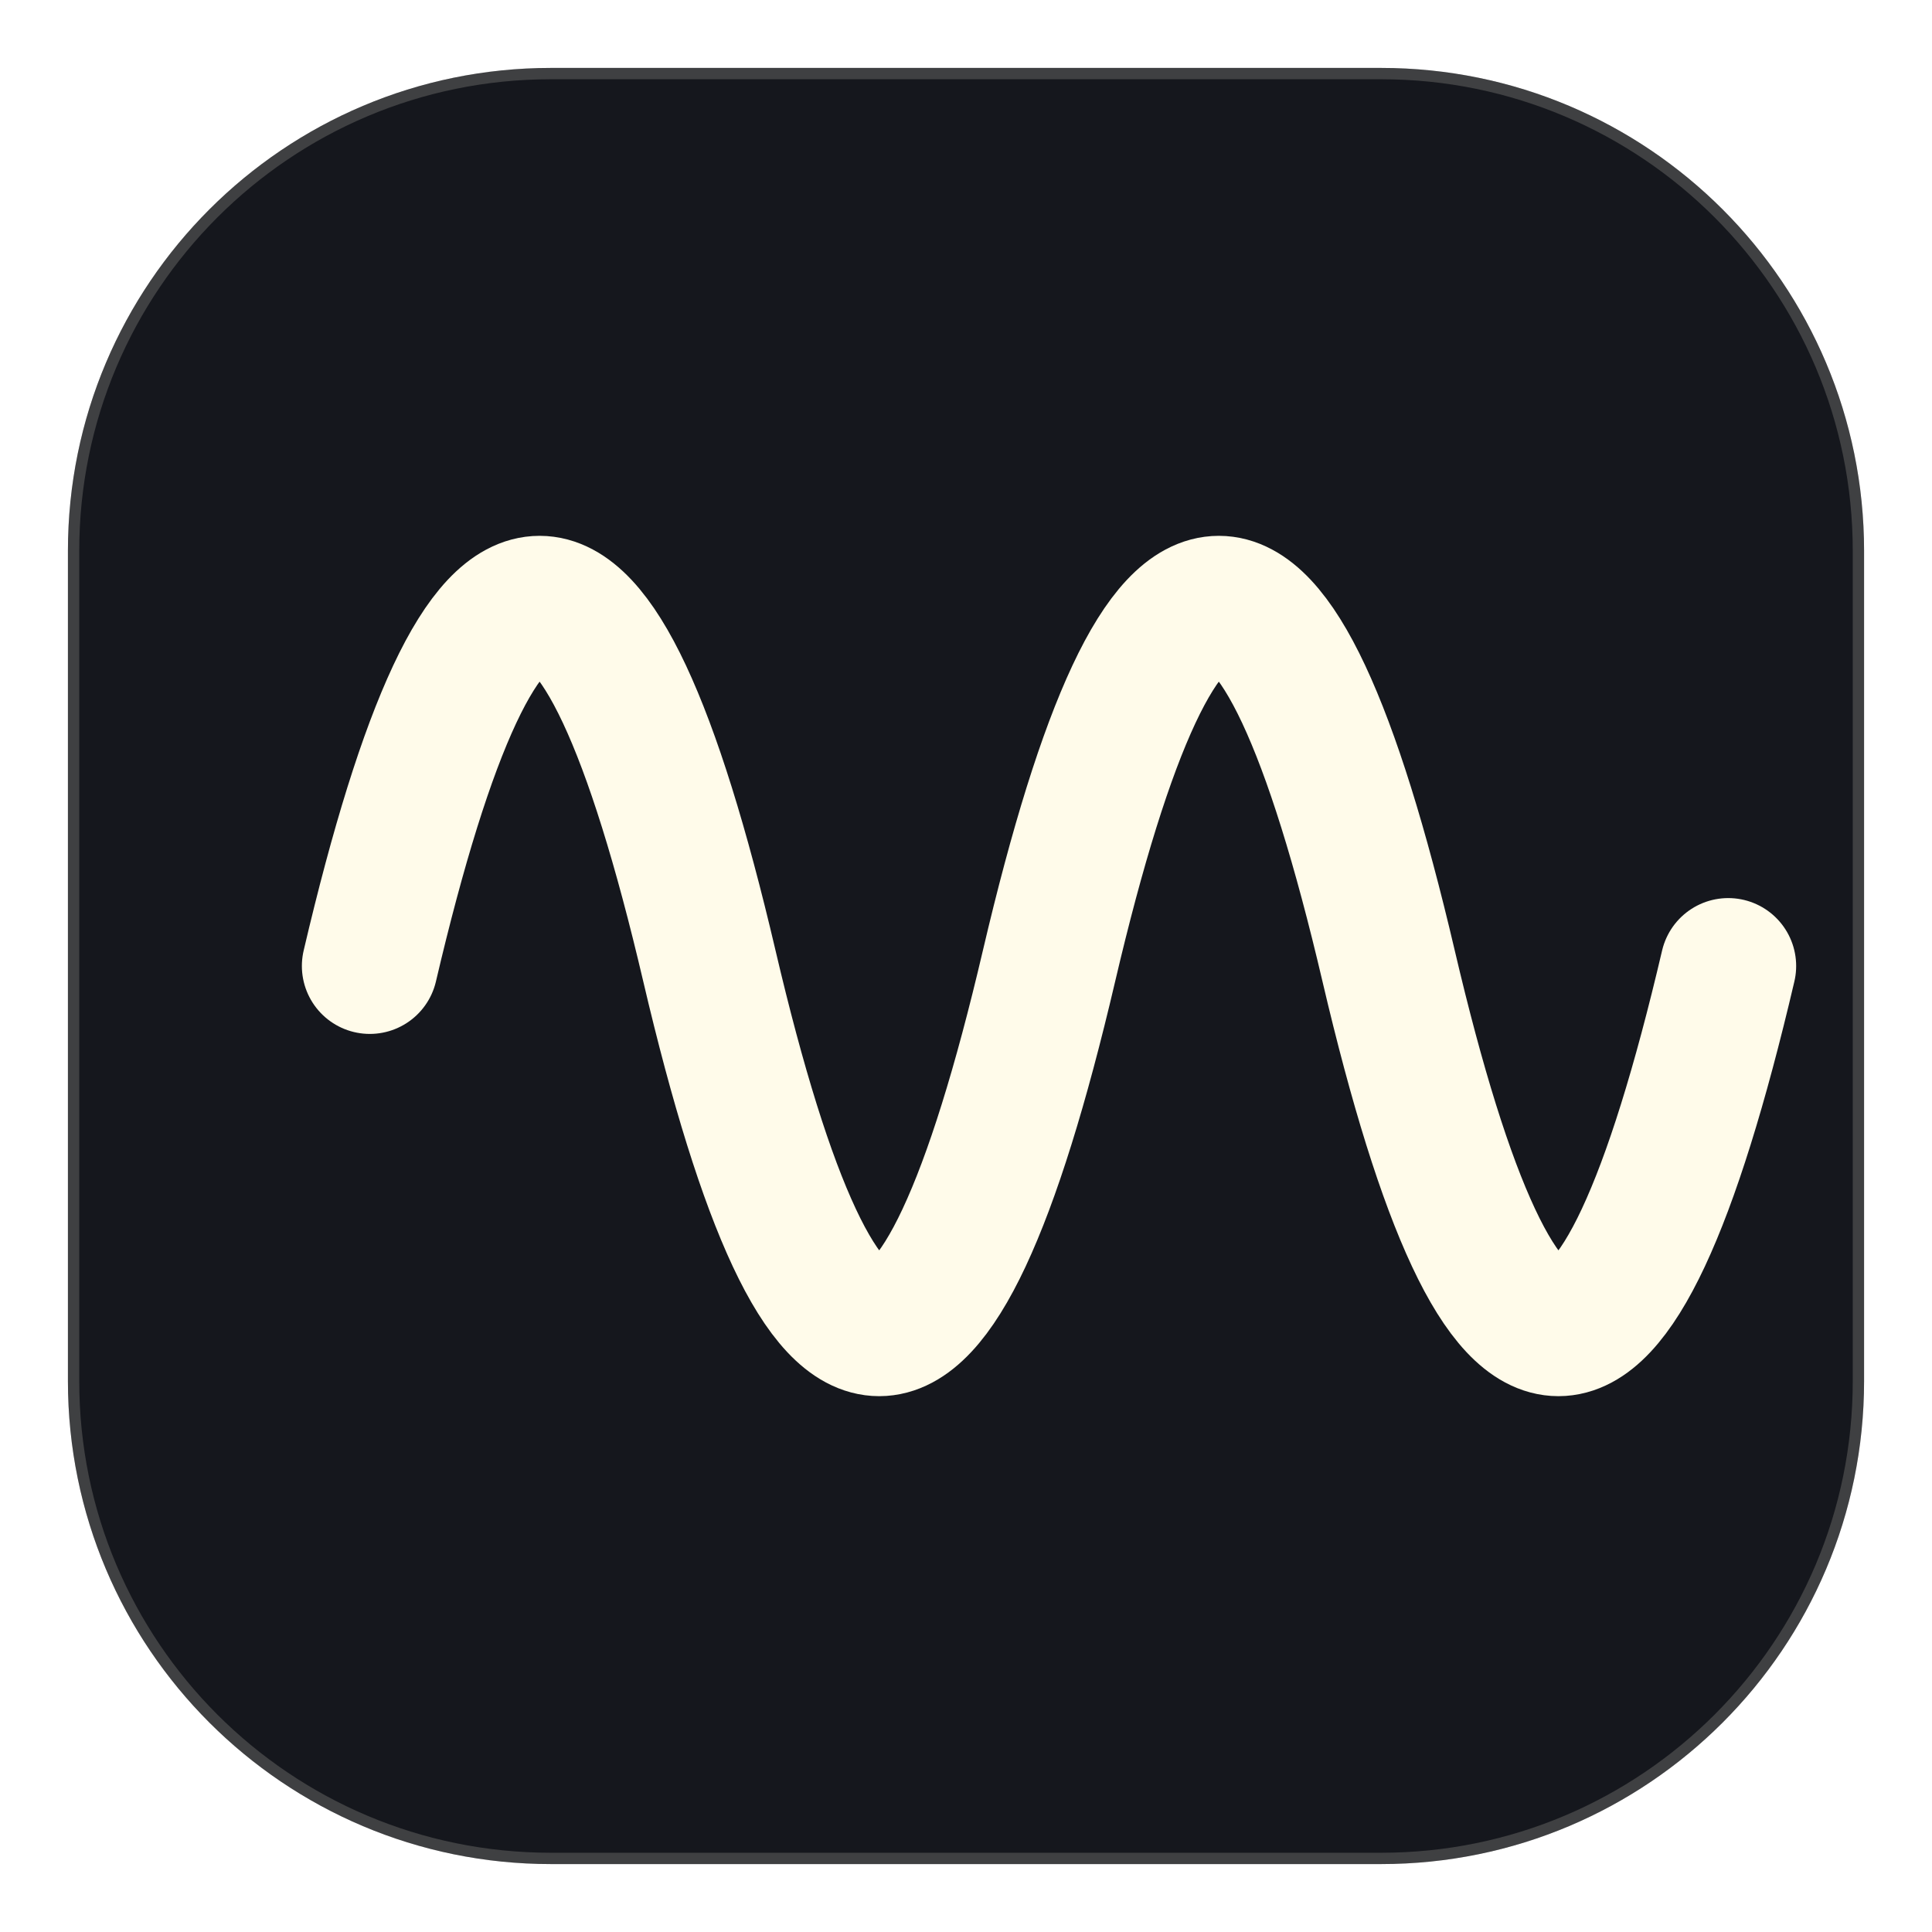
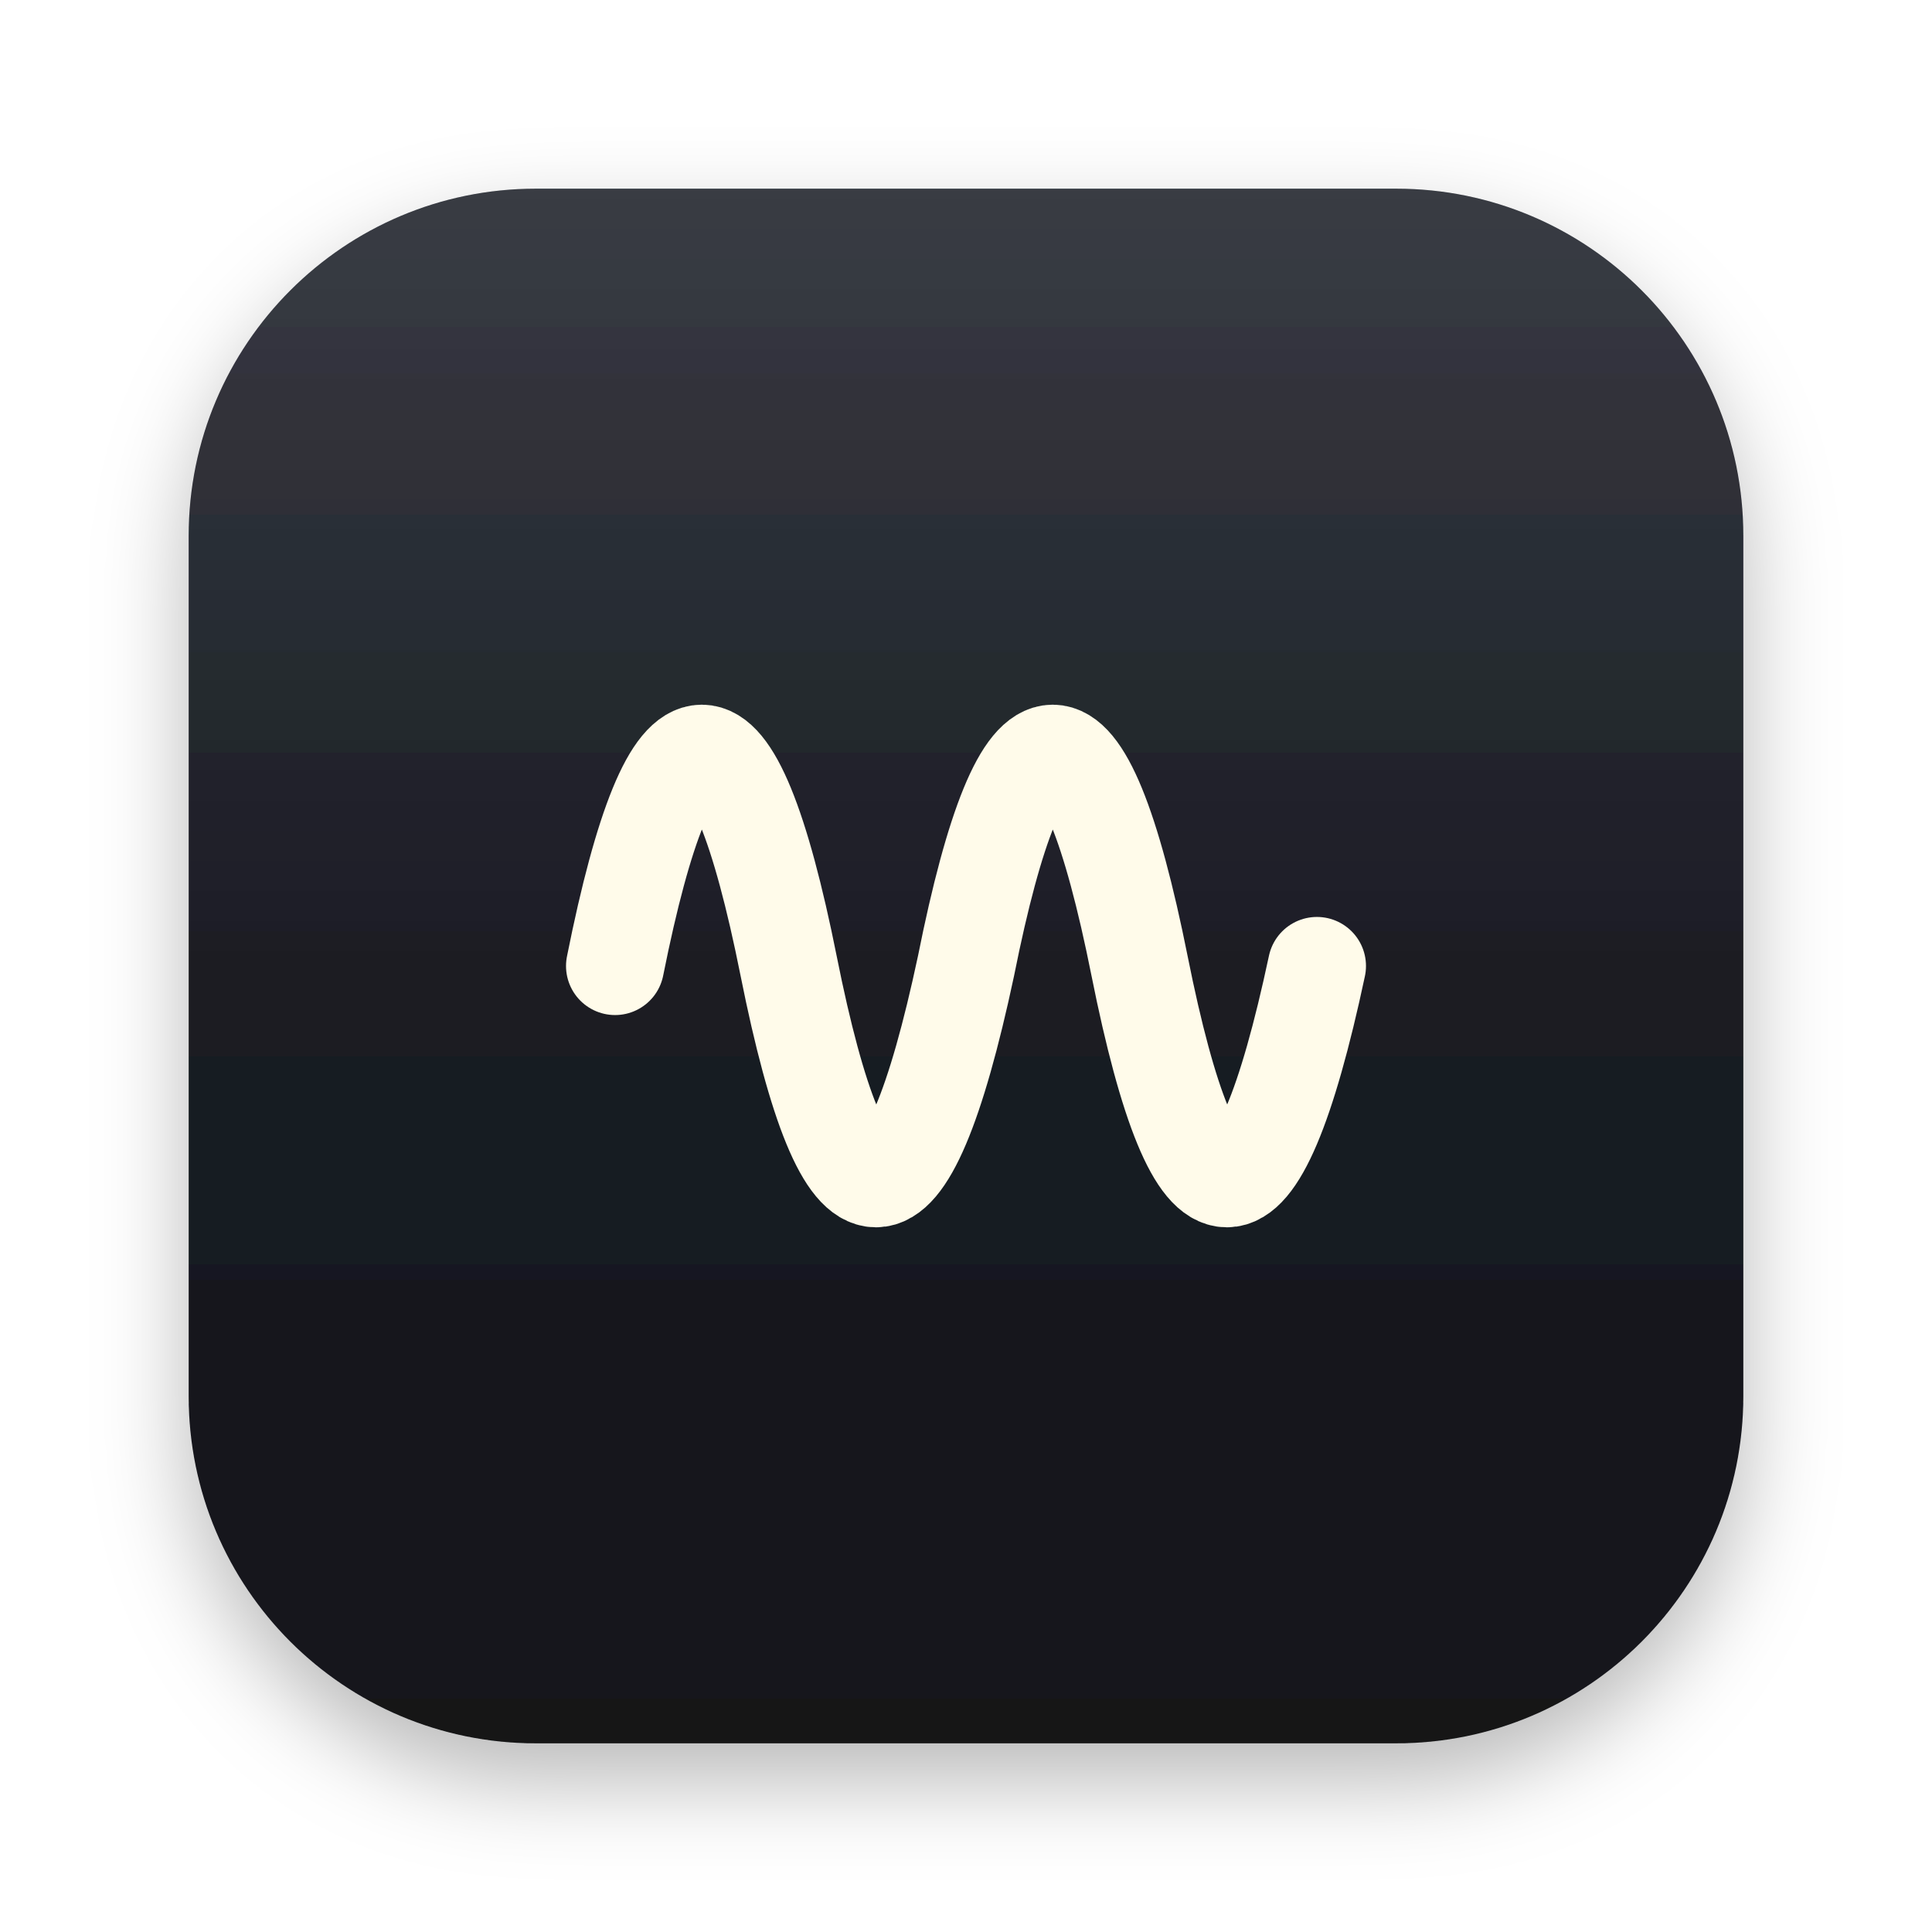
<svg xmlns="http://www.w3.org/2000/svg" width="512" height="512" viewBox="0 0 512 512" role="img" aria-labelledby="title desc">
-   <rect x="18" y="18" width="476" height="476" rx="128" fill="#15171D" />
-   <rect x="19.5" y="19.5" width="473" height="473" rx="126.5" fill="none" stroke="#FFFBEA" stroke-opacity=".18" stroke-width="3" />
-   <path d="M98 256 C128 128 158 128 188 256 C218 384 248 384 278 256 C308 128 338 128 368 256 C398 384 428 384 458 256" fill="none" stroke="#FFFBEA" stroke-width="36" stroke-linecap="round" stroke-linejoin="round" />
+   <defs>
+     <linearGradient id="ink" x1="0" y1="0" x2="0" y2="1">
+       <stop offset="0" stop-color="#23262F" />
+       <stop offset="1" stop-color="#121419" />
+     </linearGradient>
+     <linearGradient id="sheen" x1="0" y1="0" x2="0" y2="1">
+       <stop offset="0" stop-color="#FFFFFF" stop-opacity=".10" />
+       <stop offset=".5" stop-color="#FFFFFF" stop-opacity="0" />
+     </linearGradient>
+     <filter id="shadow" x="-20%" y="-20%" width="140%" height="150%">
+       <feDropShadow dx="0" dy="10" stdDeviation="12" flood-color="#000" flood-opacity=".28" />
+     </filter>
+   </defs>
+   <rect x="50" y="50" width="412" height="412" rx="92" fill="url(#ink)" filter="url(#shadow)" />
+   <rect x="50" y="50" width="412" height="412" rx="92" fill="url(#sheen)" />
+   <path d="M163 256 C178 181 194 181 209 256 C224 331 240 331 256 256 C271 181 287 181 302 256 C317 331 333 331 349 256" fill="none" stroke="#FFFBEA" stroke-width="26" stroke-linecap="round" stroke-linejoin="round" />
</svg>
